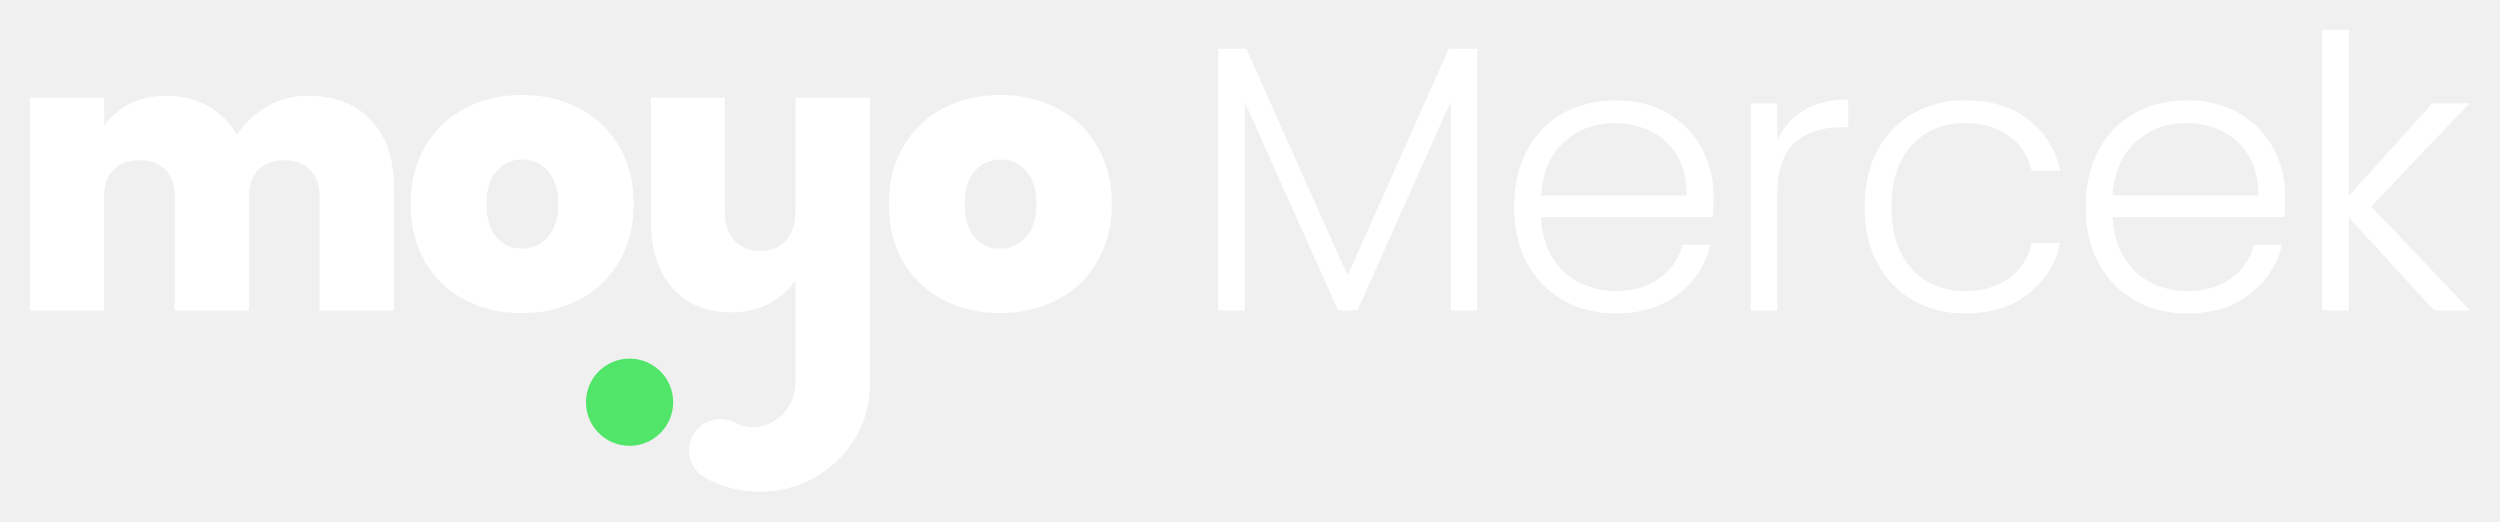
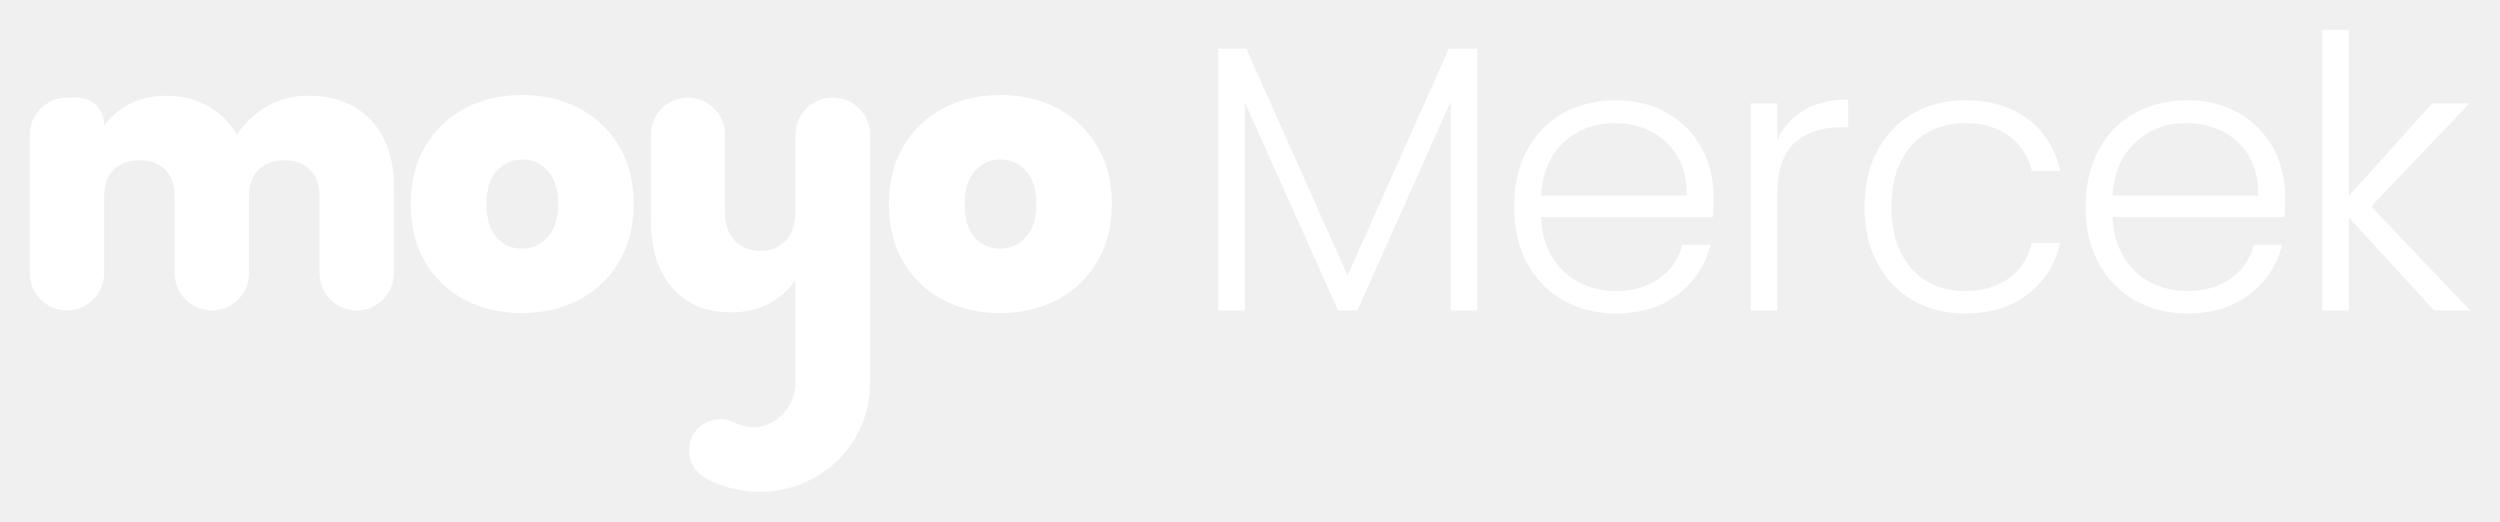
- <svg xmlns="http://www.w3.org/2000/svg" viewBox="-78.5 -818.5 6591.7 1375.2" role="img" aria-label="moyo Mercek">
-   <path fill="#FFFFFF" d="M960 -327L960 0L764 0L764 -301C764 -331 755.7 -354.3 739 -371C722.3 -387.7 699.7 -396 671 -396C642.3 -396 619.7 -387.7 603 -371C586.3 -354.3 578 -331 578 -301L578 0L382 0L382 -301C382 -331 373.8 -354.3 357.5 -371C341.2 -387.7 318.7 -396 290 -396C260.7 -396 237.7 -387.7 221 -371C204.3 -354.3 196 -331 196 -301L196 0L0 0L0 -561L196 -561L196 -487C213.3 -511 235.8 -530.2 263.5 -544.5C291.2 -558.8 323 -566 359 -566C400.3 -566 437.2 -557 469.5 -539C501.8 -521 527.3 -495.7 546 -463C566 -493.7 592.3 -518.5 625 -537.5C657.7 -556.5 693.7 -566 733 -566C803.7 -566 859.2 -544.7 899.5 -502C939.8 -459.3 960 -401 960 -327ZM1004.3 -281C1004.3 -339 1017.2 -389.7 1042.8 -433C1068.5 -476.3 1103.5 -509.7 1147.8 -533C1192.2 -556.3 1242.3 -568 1298.3 -568C1354.3 -568 1404.5 -556.3 1448.8 -533C1493.2 -509.7 1528.2 -476.3 1553.8 -433C1579.5 -389.7 1592.3 -339 1592.3 -281C1592.3 -223 1579.5 -172.2 1553.8 -128.5C1528.2 -84.8 1493 -51.3 1448.3 -28C1403.7 -4.7 1353.3 7 1297.3 7C1241.3 7 1191.2 -4.7 1146.8 -28C1102.5 -51.3 1067.7 -84.7 1042.3 -128C1017 -171.3 1004.3 -222.3 1004.3 -281ZM1393.3 -281C1393.3 -319 1384.2 -348 1365.8 -368C1347.5 -388 1325 -398 1298.3 -398C1271.7 -398 1249.3 -388 1231.3 -368C1213.3 -348 1204.3 -319 1204.3 -281C1204.3 -242.3 1213 -213 1230.3 -193C1247.7 -173 1270 -163 1297.3 -163C1324.7 -163 1347.5 -173.2 1365.8 -193.5C1384.2 -213.8 1393.3 -243 1393.3 -281ZM2215.8 -561L2215.8 0L2018.8 0L2018.8 -80C2002.1 -54.7 1979.1 -34.2 1949.8 -18.5C1920.4 -2.8 1886.8 5 1848.8 5C1783.4 5 1731.9 -16.5 1694.3 -59.5C1656.6 -102.5 1637.8 -161 1637.8 -235L1637.8 -561L1832.8 -561L1832.8 -260C1832.8 -228 1841.3 -202.8 1858.3 -184.5C1875.3 -166.2 1897.8 -157 1925.8 -157C1954.4 -157 1977.1 -166.2 1993.8 -184.5C2010.4 -202.8 2018.8 -228 2018.8 -260L2018.8 -561ZM2215.8 -252.5L2215.8 -244.4L2215.8 -236.3L2215.8 -228.3L2215.8 -220.2L2215.8 -212.2L2215.8 -204.1L2215.8 -196L2215.8 -188L2215.8 -179.9L2215.8 -171.9L2215.8 -163.8L2215.8 -155.8L2215.8 -147.7L2215.8 -139.6L2215.8 -131.6L2215.8 -123.5L2215.8 -115.5L2215.8 -107.4L2215.8 -99.3L2215.8 -91.3L2215.8 -83.2L2215.8 -75.2L2215.8 -67.1L2215.8 -59.1L2215.8 -51L2215.8 -42.9L2215.8 -34.9L2215.8 -26.8L2215.8 -18.8L2215.8 -10.7L2215.8 -2.7L2215.8 5.4L2215.8 13.5L2215.8 21.5L2215.8 29.6L2215.8 37.6L2215.8 45.7L2215.8 53.8L2215.8 61.8L2215.8 69.9L2215.8 77.9L2215.8 86L2215.8 94L2215.8 102.1L2215.8 110.2L2215.8 118.2L2215.8 126.3L2215.8 134.3L2215.8 142.4L2215.8 150.4L2215.8 158.5L2215.8 166.6L2215.8 174.6L2215.8 182.7L2215.8 190.7L2215.3 206.6L2214.1 222.4L2212 238.1L2209 253.7L2205.2 269.1L2200.5 284.2L2194.9 299.1L2188.5 313.6L2181.4 327.7L2173.4 341.3L2164.7 354.5L2155.4 367.1L2145.3 379.2L2134.7 390.7L2123.4 401.6L2111.6 411.9L2099.2 421.5L2086.4 430.3L2073.2 438.5L2059.6 445.9L2045.6 452.6L2031.4 458.5L2016.9 463.7L2002.1 468L1987.2 471.6L1972.2 474.4L1957 476.4L1941.8 477.7L1926.6 478.2L1911.4 477.8L1896.3 476.8L1881.3 475L1866.4 472.4L1851.7 469.1L1837.2 465.1L1822.9 460.3L1808.8 454.9L1795.1 448.9L1781.6 442.1L1766.4 431.6L1753.8 418L1744.6 402L1739.1 384.2L1737.8 365.8L1740.6 347.4L1747.4 330.2L1757.9 314.9L1771.5 302.4L1787.6 293.1L1805.3 287.7L1823.8 286.4L1842.1 289.2L1859.3 296L1865 298.8L1870.8 301.2L1876.7 303.2L1882.8 304.9L1888.9 306.2L1895.1 307.1L1901.3 307.6L1907.5 307.7L1913.7 307.5L1919.9 306.9L1926 306L1931.9 304.7L1937.8 303.1L1943.6 301.2L1949.2 298.9L1954.6 296.4L1959.9 293.6L1964.9 290.5L1969.8 287.2L1974.5 283.6L1978.9 279.8L1983.2 275.9L1987.1 271.7L1990.9 267.4L1994.4 262.9L1997.7 258.3L2000.7 253.5L2003.5 248.7L2006.1 243.7L2008.4 238.6L2010.5 233.5L2012.3 228.3L2013.9 223.1L2015.3 217.8L2016.5 212.4L2017.5 207.1L2018.2 201.6L2018.6 196.2L2018.8 190.7L2018.8 182.7L2018.8 174.6L2018.8 166.6L2018.8 158.5L2018.8 150.4L2018.8 142.4L2018.8 134.3L2018.8 126.3L2018.8 118.2L2018.8 110.2L2018.8 102.1L2018.8 94L2018.8 86L2018.8 77.9L2018.8 69.9L2018.8 61.8L2018.8 53.8L2018.8 45.7L2018.8 37.6L2018.8 29.6L2018.8 21.5L2018.8 13.5L2018.8 5.4L2018.8 -2.7L2018.8 -10.7L2018.8 -18.8L2018.8 -26.8L2018.8 -34.9L2018.8 -42.9L2018.8 -51L2018.8 -59.1L2018.8 -67.1L2018.8 -75.2L2018.8 -83.2L2018.8 -91.3L2018.8 -99.3L2018.8 -107.4L2018.8 -115.5L2018.8 -123.5L2018.8 -131.6L2018.8 -139.6L2018.8 -147.7L2018.8 -155.8L2018.8 -163.8L2018.8 -171.9L2018.8 -179.9L2018.8 -188L2018.8 -196L2018.8 -204.1L2018.8 -212.2L2018.8 -220.2L2018.8 -228.3L2018.8 -236.3L2018.8 -244.4L2018.8 -252.5ZM2265.1 -281C2265.1 -339 2278 -389.7 2303.6 -433C2329.3 -476.3 2364.3 -509.7 2408.6 -533C2453 -556.3 2503.1 -568 2559.1 -568C2615.1 -568 2665.3 -556.3 2709.6 -533C2754 -509.7 2789 -476.3 2814.6 -433C2840.3 -389.7 2853.1 -339 2853.1 -281C2853.1 -223 2840.3 -172.2 2814.6 -128.5C2789 -84.8 2753.8 -51.3 2709.1 -28C2664.5 -4.7 2614.1 7 2558.1 7C2502.1 7 2452 -4.7 2407.6 -28C2363.3 -51.3 2328.5 -84.7 2303.1 -128C2277.8 -171.3 2265.1 -222.3 2265.1 -281ZM2654.1 -281C2654.1 -319 2645 -348 2626.6 -368C2608.3 -388 2585.8 -398 2559.1 -398C2532.5 -398 2510.1 -388 2492.1 -368C2474.1 -348 2465.1 -319 2465.1 -281C2465.1 -242.3 2473.8 -213 2491.1 -193C2508.5 -173 2530.8 -163 2558.1 -163C2585.5 -163 2608.3 -173.2 2626.6 -193.5C2645 -213.8 2654.1 -243 2654.1 -281Z" />
-   <path fill="#FFFFFF" d="M3816.6 -690L3816.6 0L3746.6 0L3746.6 -551L3500.6 0L3449.6 0L3203.6 -549L3203.6 0L3133.6 0L3133.6 -690L3207.6 -690L3474.6 -92L3741.6 -690ZM4437.6 -246L3984.6 -246C3986.6 -204.7 3996.6 -169.3 4014.6 -140C4032.6 -110.7 4056.3 -88.5 4085.6 -73.5C4115 -58.5 4147 -51 4181.6 -51C4227 -51 4265.1 -62 4296.1 -84C4327.1 -106 4347.6 -135.7 4357.6 -173L4431.6 -173C4418.3 -119.7 4389.8 -76.2 4346.1 -42.5C4302.5 -8.8 4247.6 8 4181.6 8C4130.3 8 4084.3 -3.5 4043.6 -26.5C4003 -49.5 3971.1 -82.2 3948.1 -124.5C3925.1 -166.8 3913.6 -216.3 3913.6 -273C3913.6 -329.7 3925 -379.3 3947.6 -422C3970.3 -464.7 4002 -497.3 4042.6 -520C4083.3 -542.7 4129.6 -554 4181.6 -554C4233.6 -554 4279.1 -542.7 4318.1 -520C4357.1 -497.3 4387.1 -466.8 4408.1 -428.5C4429.1 -390.2 4439.6 -347.7 4439.6 -301C4439.6 -277 4439 -258.7 4437.6 -246ZM4178.6 -494C4126.6 -494 4082.3 -477.3 4045.6 -444C4009 -410.7 3988.6 -363.7 3984.6 -303L4368.6 -303C4369.3 -343.7 4361.1 -378.3 4344.1 -407C4327.1 -435.7 4304 -457.3 4274.6 -472C4245.3 -486.7 4213.3 -494 4178.6 -494ZM4794.6 -556L4794.6 -483L4775.6 -483C4725 -483 4684.3 -469.3 4653.6 -442C4623 -414.7 4607.6 -369 4607.6 -305L4607.6 0L4537.6 0L4537.6 -546L4607.6 -546L4607.6 -449C4623 -483 4646.5 -509.3 4678.1 -528C4709.8 -546.7 4748.6 -556 4794.6 -556ZM5102.6 -554C5170 -554 5225.5 -537.3 5269.1 -504C5312.8 -470.7 5341 -425.3 5353.6 -368L5278.6 -368C5269.3 -407.3 5249.1 -438.2 5218.1 -460.5C5187.1 -482.8 5148.6 -494 5102.6 -494C5066 -494 5033 -485.7 5003.6 -469C4974.3 -452.3 4951.1 -427.5 4934.1 -394.5C4917.1 -361.5 4908.6 -321 4908.6 -273C4908.6 -225 4917.1 -184.3 4934.1 -151C4951.1 -117.7 4974.3 -92.7 5003.6 -76C5033 -59.3 5066 -51 5102.6 -51C5148.6 -51 5187.1 -62.2 5218.1 -84.5C5249.1 -106.8 5269.3 -138 5278.6 -178L5353.6 -178C5341 -122 5312.6 -77 5268.6 -43C5224.6 -9 5169.3 8 5102.6 8C5051.3 8 5005.6 -3.5 4965.6 -26.5C4925.6 -49.5 4894.3 -82.2 4871.6 -124.5C4849 -166.8 4837.6 -216.3 4837.6 -273C4837.6 -329.7 4849 -379.2 4871.6 -421.5C4894.3 -463.8 4925.6 -496.5 4965.6 -519.5C5005.6 -542.5 5051.3 -554 5102.6 -554ZM5944.6 -246L5491.6 -246C5493.6 -204.7 5503.6 -169.3 5521.6 -140C5539.6 -110.7 5563.3 -88.5 5592.6 -73.5C5622 -58.5 5654 -51 5688.6 -51C5734 -51 5772.1 -62 5803.1 -84C5834.1 -106 5854.6 -135.7 5864.6 -173L5938.6 -173C5925.3 -119.7 5896.8 -76.2 5853.1 -42.5C5809.5 -8.8 5754.6 8 5688.6 8C5637.3 8 5591.3 -3.5 5550.6 -26.5C5510 -49.5 5478.1 -82.2 5455.1 -124.5C5432.1 -166.8 5420.6 -216.3 5420.6 -273C5420.6 -329.7 5432 -379.3 5454.6 -422C5477.3 -464.7 5509 -497.3 5549.6 -520C5590.3 -542.7 5636.6 -554 5688.6 -554C5740.6 -554 5786.1 -542.7 5825.1 -520C5864.1 -497.3 5894.1 -466.8 5915.1 -428.5C5936.1 -390.2 5946.6 -347.7 5946.6 -301C5946.6 -277 5946 -258.7 5944.6 -246ZM5685.6 -494C5633.6 -494 5589.3 -477.3 5552.6 -444C5516 -410.7 5495.6 -363.7 5491.6 -303L5875.6 -303C5876.3 -343.7 5868.1 -378.3 5851.1 -407C5834.1 -435.7 5811 -457.3 5781.6 -472C5752.3 -486.7 5720.3 -494 5685.6 -494ZM6339.6 0L6114.6 -245L6114.6 0L6044.6 0L6044.6 -740L6114.6 -740L6114.6 -302L6334.6 -546L6432.6 -546L6173.6 -274L6434.6 0Z" />
-   <path fill="#51E56A" d="M1696.5 242C1696.5 305.5 1645 357 1581.5 357C1518 357 1466.5 305.5 1466.5 242C1466.5 178.5 1518 127 1581.5 127C1645 127 1696.5 178.5 1696.5 242Z" />
+ <svg xmlns="http://www.w3.org/2000/svg" viewBox="-78.5 -818.5 6591.7 1375.3" role="img" aria-label="moyo Mercek">
+   <path fill="#FFFFFF" d="M960.0 -327.0L960.0 -98.0A98.0 98.0 0 0 1 862.0 0.0L862.0 0.0A98.0 98.0 0 0 1 764.0 -98.0L764.0 -301.0C764 -331 755.7 -354.3 739 -371C722.3 -387.7 699.7 -396 671 -396C642.3 -396 619.7 -387.7 603 -371C586.3 -354.3 578 -331 578 -301L578.0 -98.0A98.0 98.0 0 0 1 480.0 0.0L480.0 0.0A98.0 98.0 0 0 1 382.0 -98.0L382.0 -301.0C382 -331 373.8 -354.3 357.5 -371C341.2 -387.7 318.7 -396 290 -396C260.7 -396 237.7 -387.7 221 -371C204.3 -354.3 196 -331 196 -301L196.0 -98.0A98.0 98.0 0 0 1 98.0 0.0L98.0 0.0A98.0 98.0 0 0 1 0.0 -98.0L0.0 -463.0A98.0 98.0 0 0 1 98.0 -561.0L126.0 -561.0A70.0 70.0 0 0 1 196.0 -491.0L196.0 -487.0C213.3 -511 235.8 -530.2 263.5 -544.5C291.2 -558.8 323 -566 359 -566C400.3 -566 437.2 -557 469.5 -539C501.8 -521 527.3 -495.7 546 -463C566 -493.7 592.3 -518.5 625 -537.5C657.7 -556.5 693.7 -566 733 -566C803.7 -566 859.2 -544.7 899.5 -502C939.8 -459.3 960 -401 960 -327ZM1004.3 -281C1004.3 -339 1017.2 -389.7 1042.8 -433C1068.5 -476.3 1103.5 -509.7 1147.8 -533C1192.2 -556.3 1242.3 -568 1298.3 -568C1354.3 -568 1404.5 -556.3 1448.8 -533C1493.2 -509.7 1528.2 -476.3 1553.8 -433C1579.5 -389.7 1592.3 -339 1592.3 -281C1592.3 -223 1579.5 -172.2 1553.8 -128.5C1528.2 -84.8 1493 -51.3 1448.3 -28C1403.7 -4.7 1353.3 7 1297.3 7C1241.3 7 1191.2 -4.7 1146.8 -28C1102.5 -51.3 1067.7 -84.7 1042.3 -128C1017 -171.3 1004.3 -222.3 1004.3 -281ZM1393.3 -281C1393.3 -319 1384.2 -348 1365.8 -368C1347.5 -388 1325 -398 1298.3 -398C1271.7 -398 1249.3 -388 1231.3 -368C1213.3 -348 1204.3 -319 1204.3 -281C1204.3 -242.3 1213 -213 1230.3 -193C1247.7 -173 1270 -163 1297.3 -163C1324.7 -163 1347.5 -173.2 1365.8 -193.5C1384.2 -213.8 1393.3 -243 1393.3 -281ZM2215.8 -463.0L2215.8 0.0L2018.8 0.0L2018.8 -80.0C2002.1 -54.7 1979.1 -34.2 1949.8 -18.5C1920.4 -2.8 1886.8 5 1848.8 5C1783.4 5 1731.9 -16.5 1694.3 -59.5C1656.6 -102.5 1637.8 -161 1637.8 -235L1637.8 -464.0A97.0 97.0 0 0 1 1734.8 -561.0L1735.8 -561.0A97.0 97.0 0 0 1 1832.8 -464.0L1832.8 -260.0C1832.8 -228 1841.3 -202.8 1858.3 -184.5C1875.3 -166.2 1897.8 -157 1925.8 -157C1954.4 -157 1977.1 -166.2 1993.8 -184.5C2010.4 -202.8 2018.8 -228 2018.8 -260L2018.8 -463.0A98.0 98.0 0 0 1 2116.8 -561.0L2117.8 -561.0A98.0 98.0 0 0 1 2215.8 -463.0ZM2215.8 -252.5L2215.8 -244.4L2215.8 -236.3L2215.8 -228.3L2215.8 -220.2L2215.8 -212.2L2215.8 -204.1L2215.8 -196L2215.8 -188L2215.8 -179.9L2215.8 -171.9L2215.8 -163.8L2215.8 -155.8L2215.8 -147.7L2215.8 -139.6L2215.8 -131.6L2215.8 -123.5L2215.8 -115.5L2215.8 -107.4L2215.8 -99.3L2215.8 -91.3L2215.8 -83.2L2215.8 -75.2L2215.8 -67.1L2215.8 -59.1L2215.8 -51L2215.8 -42.9L2215.8 -34.9L2215.8 -26.8L2215.8 -18.8L2215.8 -10.7L2215.8 -2.7L2215.8 5.4L2215.8 13.5L2215.8 21.5L2215.8 29.6L2215.8 37.6L2215.8 45.7L2215.8 53.8L2215.8 61.8L2215.8 69.9L2215.8 77.9L2215.8 86L2215.8 94L2215.8 102.1L2215.8 110.2L2215.8 118.2L2215.8 126.3L2215.8 134.3L2215.8 142.4L2215.8 150.4L2215.8 158.5L2215.8 166.6L2215.8 174.6L2215.8 182.7L2215.8 190.7L2215.3 206.6L2214.1 222.4L2212 238.1L2209 253.7L2205.2 269.1L2200.5 284.2L2194.9 299.1L2188.5 313.6L2181.4 327.7L2173.4 341.3L2164.7 354.5L2155.4 367.1L2145.3 379.2L2134.7 390.7L2123.4 401.6L2111.6 411.9L2099.2 421.5L2086.4 430.3L2073.2 438.5L2059.6 445.9L2045.6 452.6L2031.4 458.5L2016.9 463.7L2002.1 468L1987.2 471.6L1972.2 474.4L1957 476.4L1941.8 477.7L1926.6 478.2L1911.4 477.8L1896.3 476.8L1881.3 475L1866.4 472.4L1851.7 469.1L1837.2 465.1L1822.9 460.3L1808.8 454.9L1795.1 448.9L1781.6 442.1L1766.4 431.6L1753.8 418L1744.6 402L1739.1 384.2L1737.8 365.8L1740.6 347.4L1747.4 330.2L1757.9 314.9L1771.5 302.4L1787.6 293.1L1805.3 287.7L1823.8 286.4L1842.1 289.2L1859.3 296L1865 298.8L1870.8 301.2L1876.7 303.2L1882.8 304.9L1888.9 306.2L1895.1 307.1L1901.3 307.6L1907.5 307.7L1913.7 307.5L1919.9 306.9L1926 306L1931.9 304.7L1937.8 303.1L1943.6 301.2L1949.2 298.9L1954.6 296.4L1959.9 293.6L1964.9 290.5L1969.8 287.2L1974.5 283.6L1978.9 279.8L1983.2 275.9L1987.1 271.7L1990.9 267.4L1994.4 262.9L1997.7 258.3L2000.7 253.5L2003.5 248.7L2006.1 243.7L2008.4 238.6L2010.5 233.5L2012.3 228.3L2013.9 223.1L2015.3 217.8L2016.5 212.4L2017.5 207.1L2018.2 201.6L2018.6 196.2L2018.8 190.7L2018.8 182.7L2018.8 174.6L2018.8 166.6L2018.8 158.5L2018.8 150.4L2018.8 142.4L2018.8 134.3L2018.8 126.3L2018.8 118.2L2018.8 110.2L2018.8 102.1L2018.8 94L2018.8 86L2018.8 77.9L2018.8 69.9L2018.8 61.8L2018.8 53.8L2018.8 45.7L2018.8 37.6L2018.8 29.6L2018.8 21.5L2018.8 13.5L2018.8 5.4L2018.8 -2.7L2018.8 -10.7L2018.8 -18.8L2018.8 -26.8L2018.8 -34.9L2018.8 -42.9L2018.8 -51L2018.8 -59.1L2018.8 -67.1L2018.8 -75.2L2018.8 -83.2L2018.8 -91.3L2018.8 -99.3L2018.8 -107.4L2018.8 -115.5L2018.8 -123.5L2018.8 -131.6L2018.8 -139.6L2018.8 -147.7L2018.8 -155.8L2018.8 -163.8L2018.8 -171.9L2018.8 -179.9L2018.8 -188L2018.8 -196L2018.8 -204.1L2018.8 -212.2L2018.8 -220.2L2018.8 -228.3L2018.8 -236.3L2018.8 -244.4L2018.8 -252.5ZM2265.1 -281C2265.1 -339 2278 -389.7 2303.6 -433C2329.3 -476.3 2364.3 -509.7 2408.6 -533C2453 -556.3 2503.1 -568 2559.1 -568C2615.1 -568 2665.3 -556.3 2709.6 -533C2754 -509.7 2789 -476.3 2814.6 -433C2840.3 -389.7 2853.1 -339 2853.1 -281C2853.1 -223 2840.3 -172.2 2814.6 -128.5C2789 -84.8 2753.8 -51.3 2709.1 -28C2664.5 -4.7 2614.1 7 2558.1 7C2502.1 7 2452 -4.7 2407.6 -28C2363.3 -51.3 2328.5 -84.7 2303.1 -128C2277.8 -171.3 2265.1 -222.3 2265.1 -281ZM2654.1 -281C2654.1 -319 2645 -348 2626.6 -368C2608.3 -388 2585.8 -398 2559.1 -398C2532.5 -398 2510.1 -388 2492.1 -368C2474.1 -348 2465.1 -319 2465.1 -281C2465.1 -242.3 2473.8 -213 2491.1 -193C2508.5 -173 2530.8 -163 2558.1 -163C2585.5 -163 2608.3 -173.2 2626.6 -193.5C2645 -213.8 2654.1 -243 2654.1 -281ZM3816.6 -690L3816.6 0L3746.6 0L3746.6 -551L3500.6 0L3449.6 0L3203.6 -549L3203.6 0L3133.6 0L3133.6 -690L3207.6 -690L3474.6 -92L3741.6 -690ZM4437.6 -246L3984.6 -246C3986.6 -204.7 3996.6 -169.3 4014.6 -140C4032.6 -110.7 4056.3 -88.5 4085.6 -73.5C4114.9 -58.5 4146.9 -51 4181.6 -51C4226.9 -51 4265.1 -62 4296.1 -84C4327.1 -106 4347.6 -135.7 4357.6 -173L4431.6 -173C4418.3 -119.7 4389.8 -76.2 4346.1 -42.5C4302.4 -8.8 4247.6 8 4181.6 8C4130.3 8 4084.3 -3.5 4043.6 -26.5C4002.9 -49.5 3971.1 -82.2 3948.1 -124.5C3925.1 -166.8 3913.6 -216.3 3913.6 -273C3913.6 -329.7 3924.9 -379.3 3947.6 -422C3970.3 -464.7 4001.9 -497.3 4042.6 -520C4083.3 -542.7 4129.6 -554 4181.6 -554C4233.6 -554 4279.1 -542.7 4318.1 -520C4357.1 -497.3 4387.1 -466.8 4408.1 -428.5C4429.1 -390.2 4439.6 -347.7 4439.6 -301C4439.6 -277 4438.9 -258.7 4437.6 -246ZM4178.6 -494C4126.6 -494 4082.3 -477.3 4045.6 -444C4008.9 -410.7 3988.6 -363.7 3984.6 -303L4368.6 -303C4369.3 -343.7 4361.1 -378.3 4344.1 -407C4327.1 -435.7 4303.9 -457.3 4274.6 -472C4245.3 -486.7 4213.3 -494 4178.6 -494ZM4794.6 -556L4794.6 -483L4775.6 -483C4724.9 -483 4684.3 -469.3 4653.6 -442C4622.9 -414.7 4607.6 -369 4607.6 -305L4607.6 0L4537.6 0L4537.6 -546L4607.6 -546L4607.6 -449C4622.9 -483 4646.4 -509.3 4678.1 -528C4709.8 -546.7 4748.6 -556 4794.6 -556ZM5102.6 -554C5169.9 -554 5225.4 -537.3 5269.1 -504C5312.8 -470.7 5340.9 -425.3 5353.6 -368L5278.6 -368C5269.3 -407.3 5249.1 -438.2 5218.1 -460.5C5187.1 -482.8 5148.6 -494 5102.6 -494C5065.9 -494 5032.9 -485.7 5003.6 -469C4974.3 -452.3 4951.1 -427.5 4934.1 -394.5C4917.1 -361.5 4908.6 -321 4908.6 -273C4908.6 -225 4917.1 -184.3 4934.1 -151C4951.1 -117.7 4974.3 -92.7 5003.6 -76C5032.9 -59.3 5065.9 -51 5102.6 -51C5148.6 -51 5187.1 -62.2 5218.1 -84.5C5249.1 -106.8 5269.3 -138 5278.6 -178L5353.6 -178C5340.9 -122 5312.6 -77 5268.6 -43C5224.6 -9 5169.3 8 5102.6 8C5051.3 8 5005.6 -3.5 4965.6 -26.5C4925.6 -49.5 4894.3 -82.2 4871.6 -124.5C4848.9 -166.8 4837.6 -216.3 4837.6 -273C4837.6 -329.7 4848.9 -379.2 4871.6 -421.5C4894.3 -463.8 4925.6 -496.5 4965.6 -519.5C5005.6 -542.5 5051.3 -554 5102.6 -554ZM5944.6 -246L5491.6 -246C5493.6 -204.7 5503.6 -169.3 5521.6 -140C5539.6 -110.7 5563.3 -88.5 5592.6 -73.5C5621.9 -58.5 5653.9 -51 5688.6 -51C5733.9 -51 5772.1 -62 5803.1 -84C5834.1 -106 5854.6 -135.7 5864.6 -173L5938.6 -173C5925.3 -119.7 5896.8 -76.2 5853.1 -42.5C5809.4 -8.8 5754.6 8 5688.6 8C5637.3 8 5591.3 -3.5 5550.6 -26.5C5509.9 -49.5 5478.1 -82.2 5455.1 -124.5C5432.1 -166.8 5420.6 -216.3 5420.6 -273C5420.6 -329.7 5431.9 -379.3 5454.6 -422C5477.3 -464.7 5508.9 -497.3 5549.6 -520C5590.3 -542.7 5636.6 -554 5688.6 -554C5740.6 -554 5786.1 -542.7 5825.1 -520C5864.1 -497.3 5894.1 -466.8 5915.1 -428.5C5936.1 -390.2 5946.6 -347.7 5946.6 -301C5946.6 -277 5945.9 -258.7 5944.6 -246ZM5685.6 -494C5633.6 -494 5589.3 -477.3 5552.6 -444C5515.9 -410.7 5495.6 -363.7 5491.6 -303L5875.6 -303C5876.3 -343.7 5868.1 -378.3 5851.1 -407C5834.1 -435.7 5810.9 -457.3 5781.6 -472C5752.3 -486.7 5720.3 -494 5685.6 -494ZM6339.6 0L6114.6 -245L6114.6 0L6044.6 0L6044.6 -740L6114.6 -740L6114.6 -302L6334.6 -546L6432.6 -546L6173.6 -274L6434.6 0Z" />
</svg>
